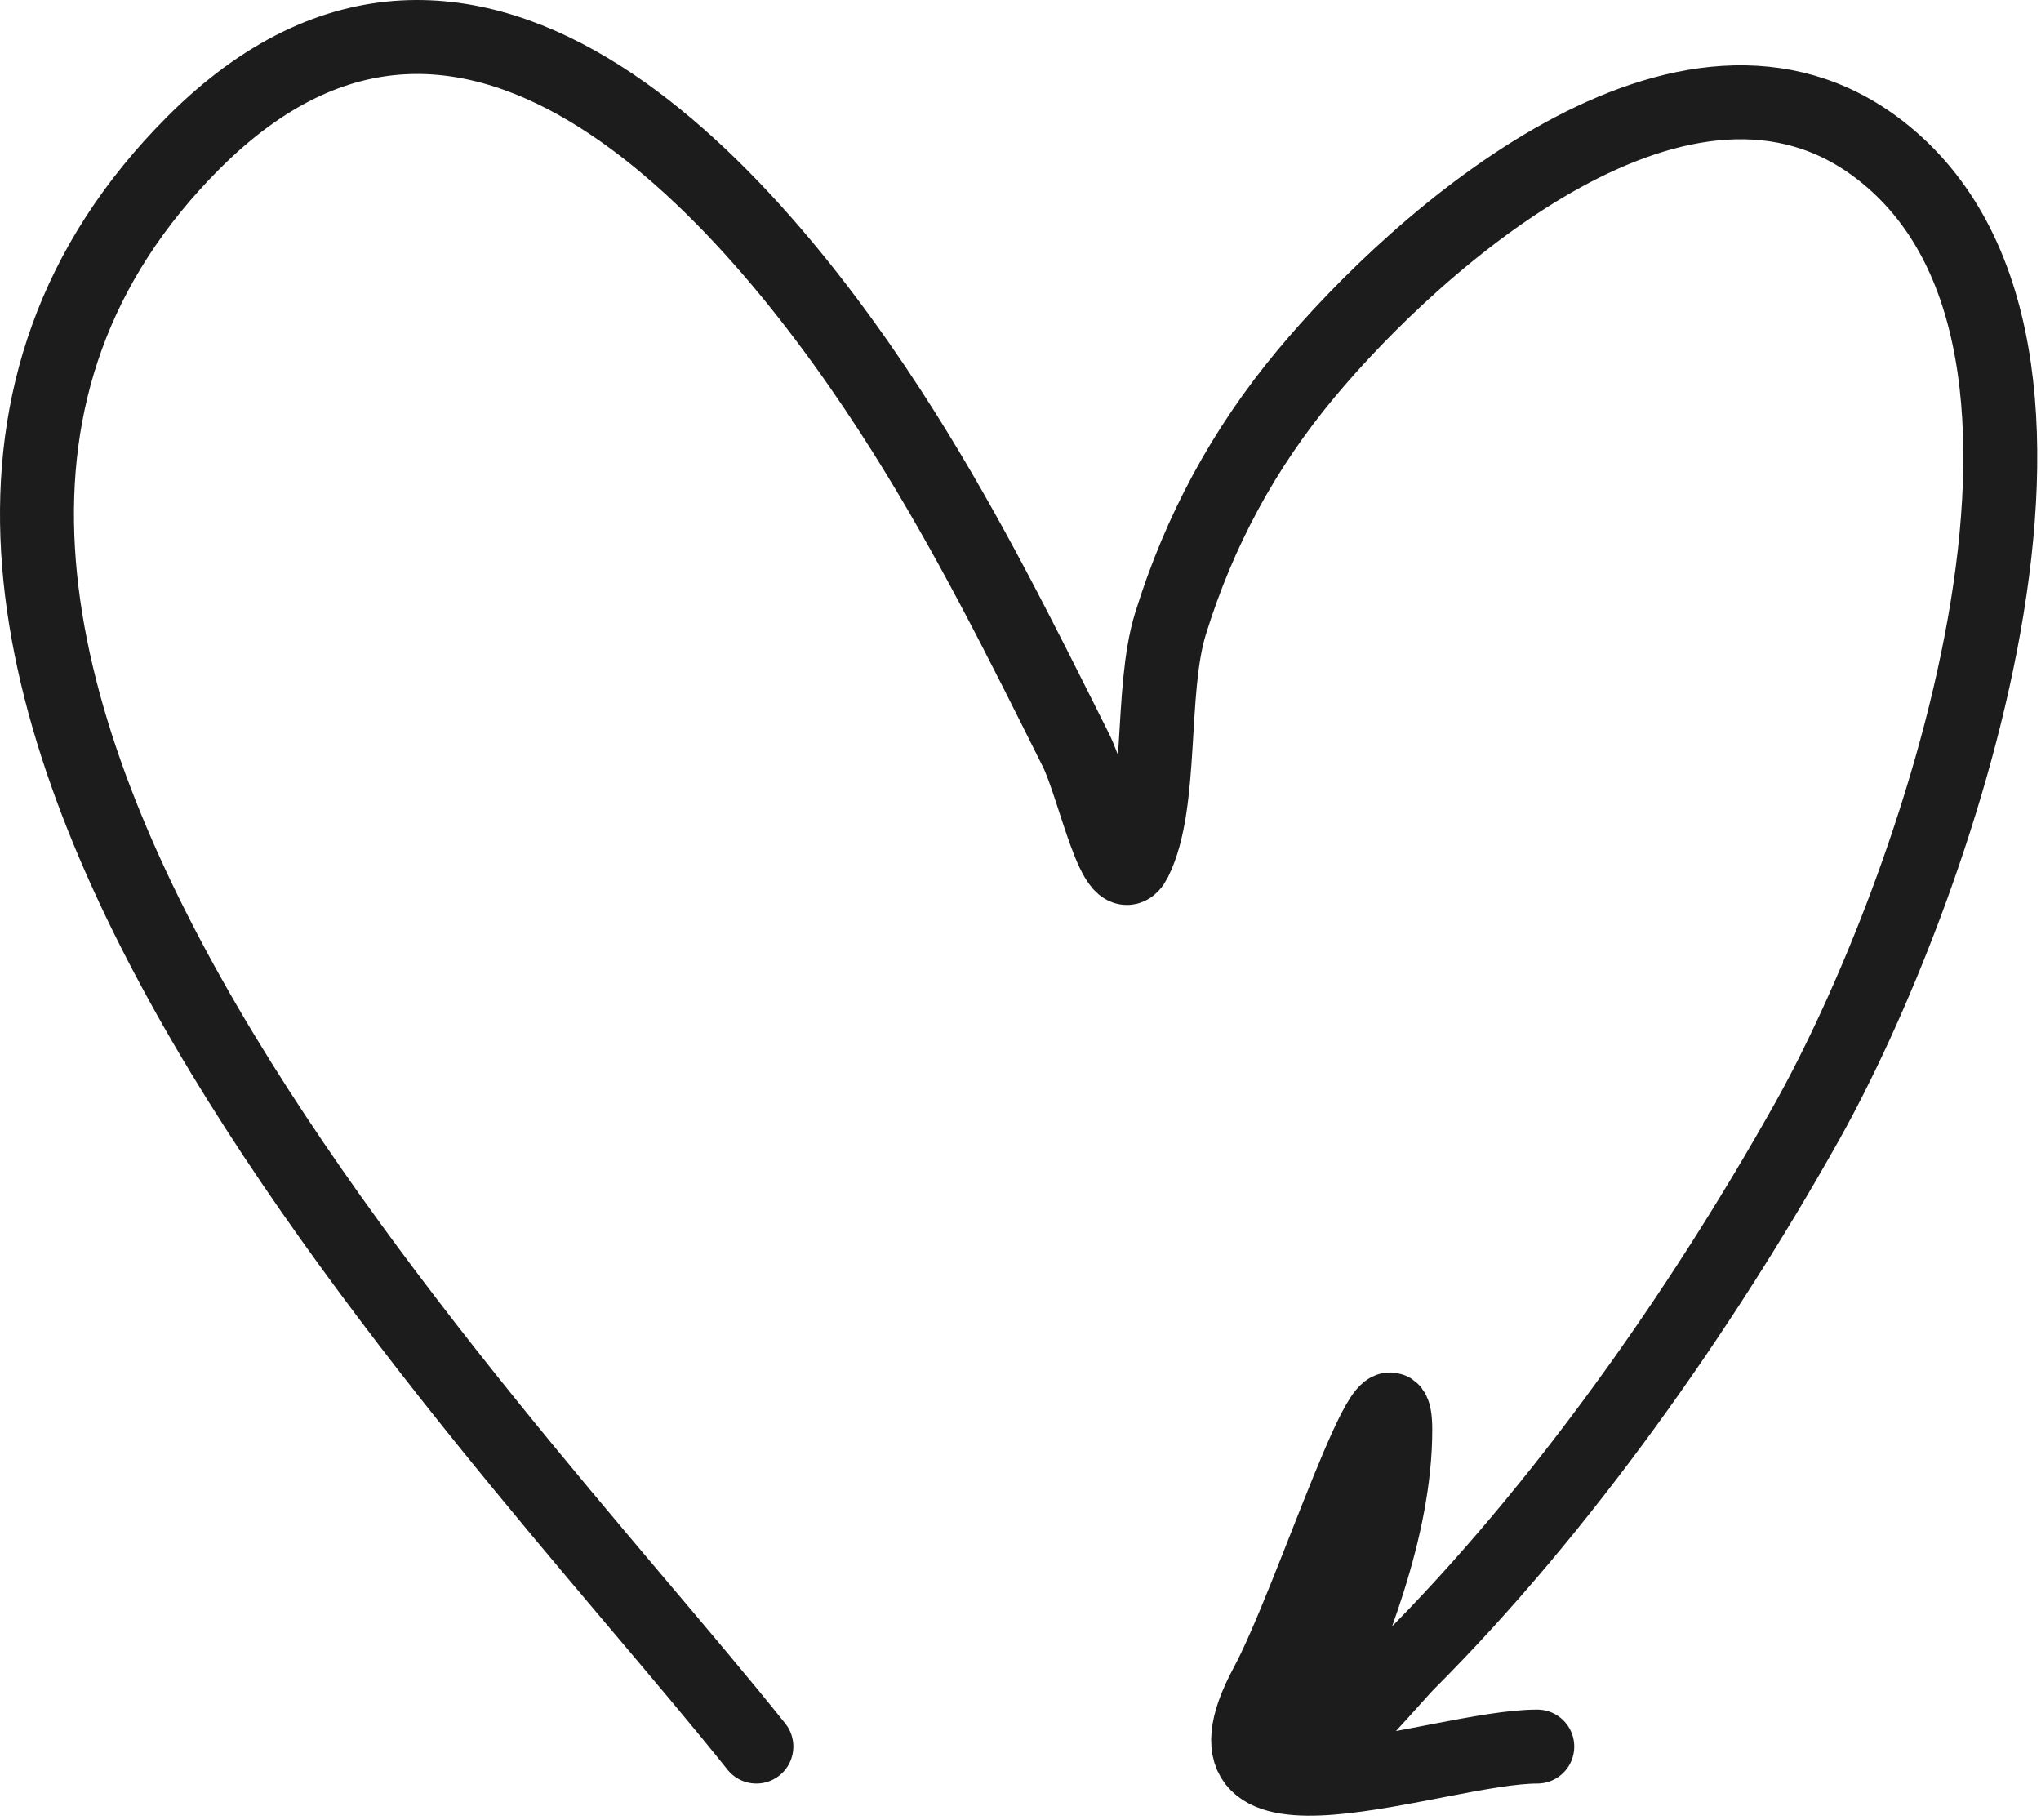
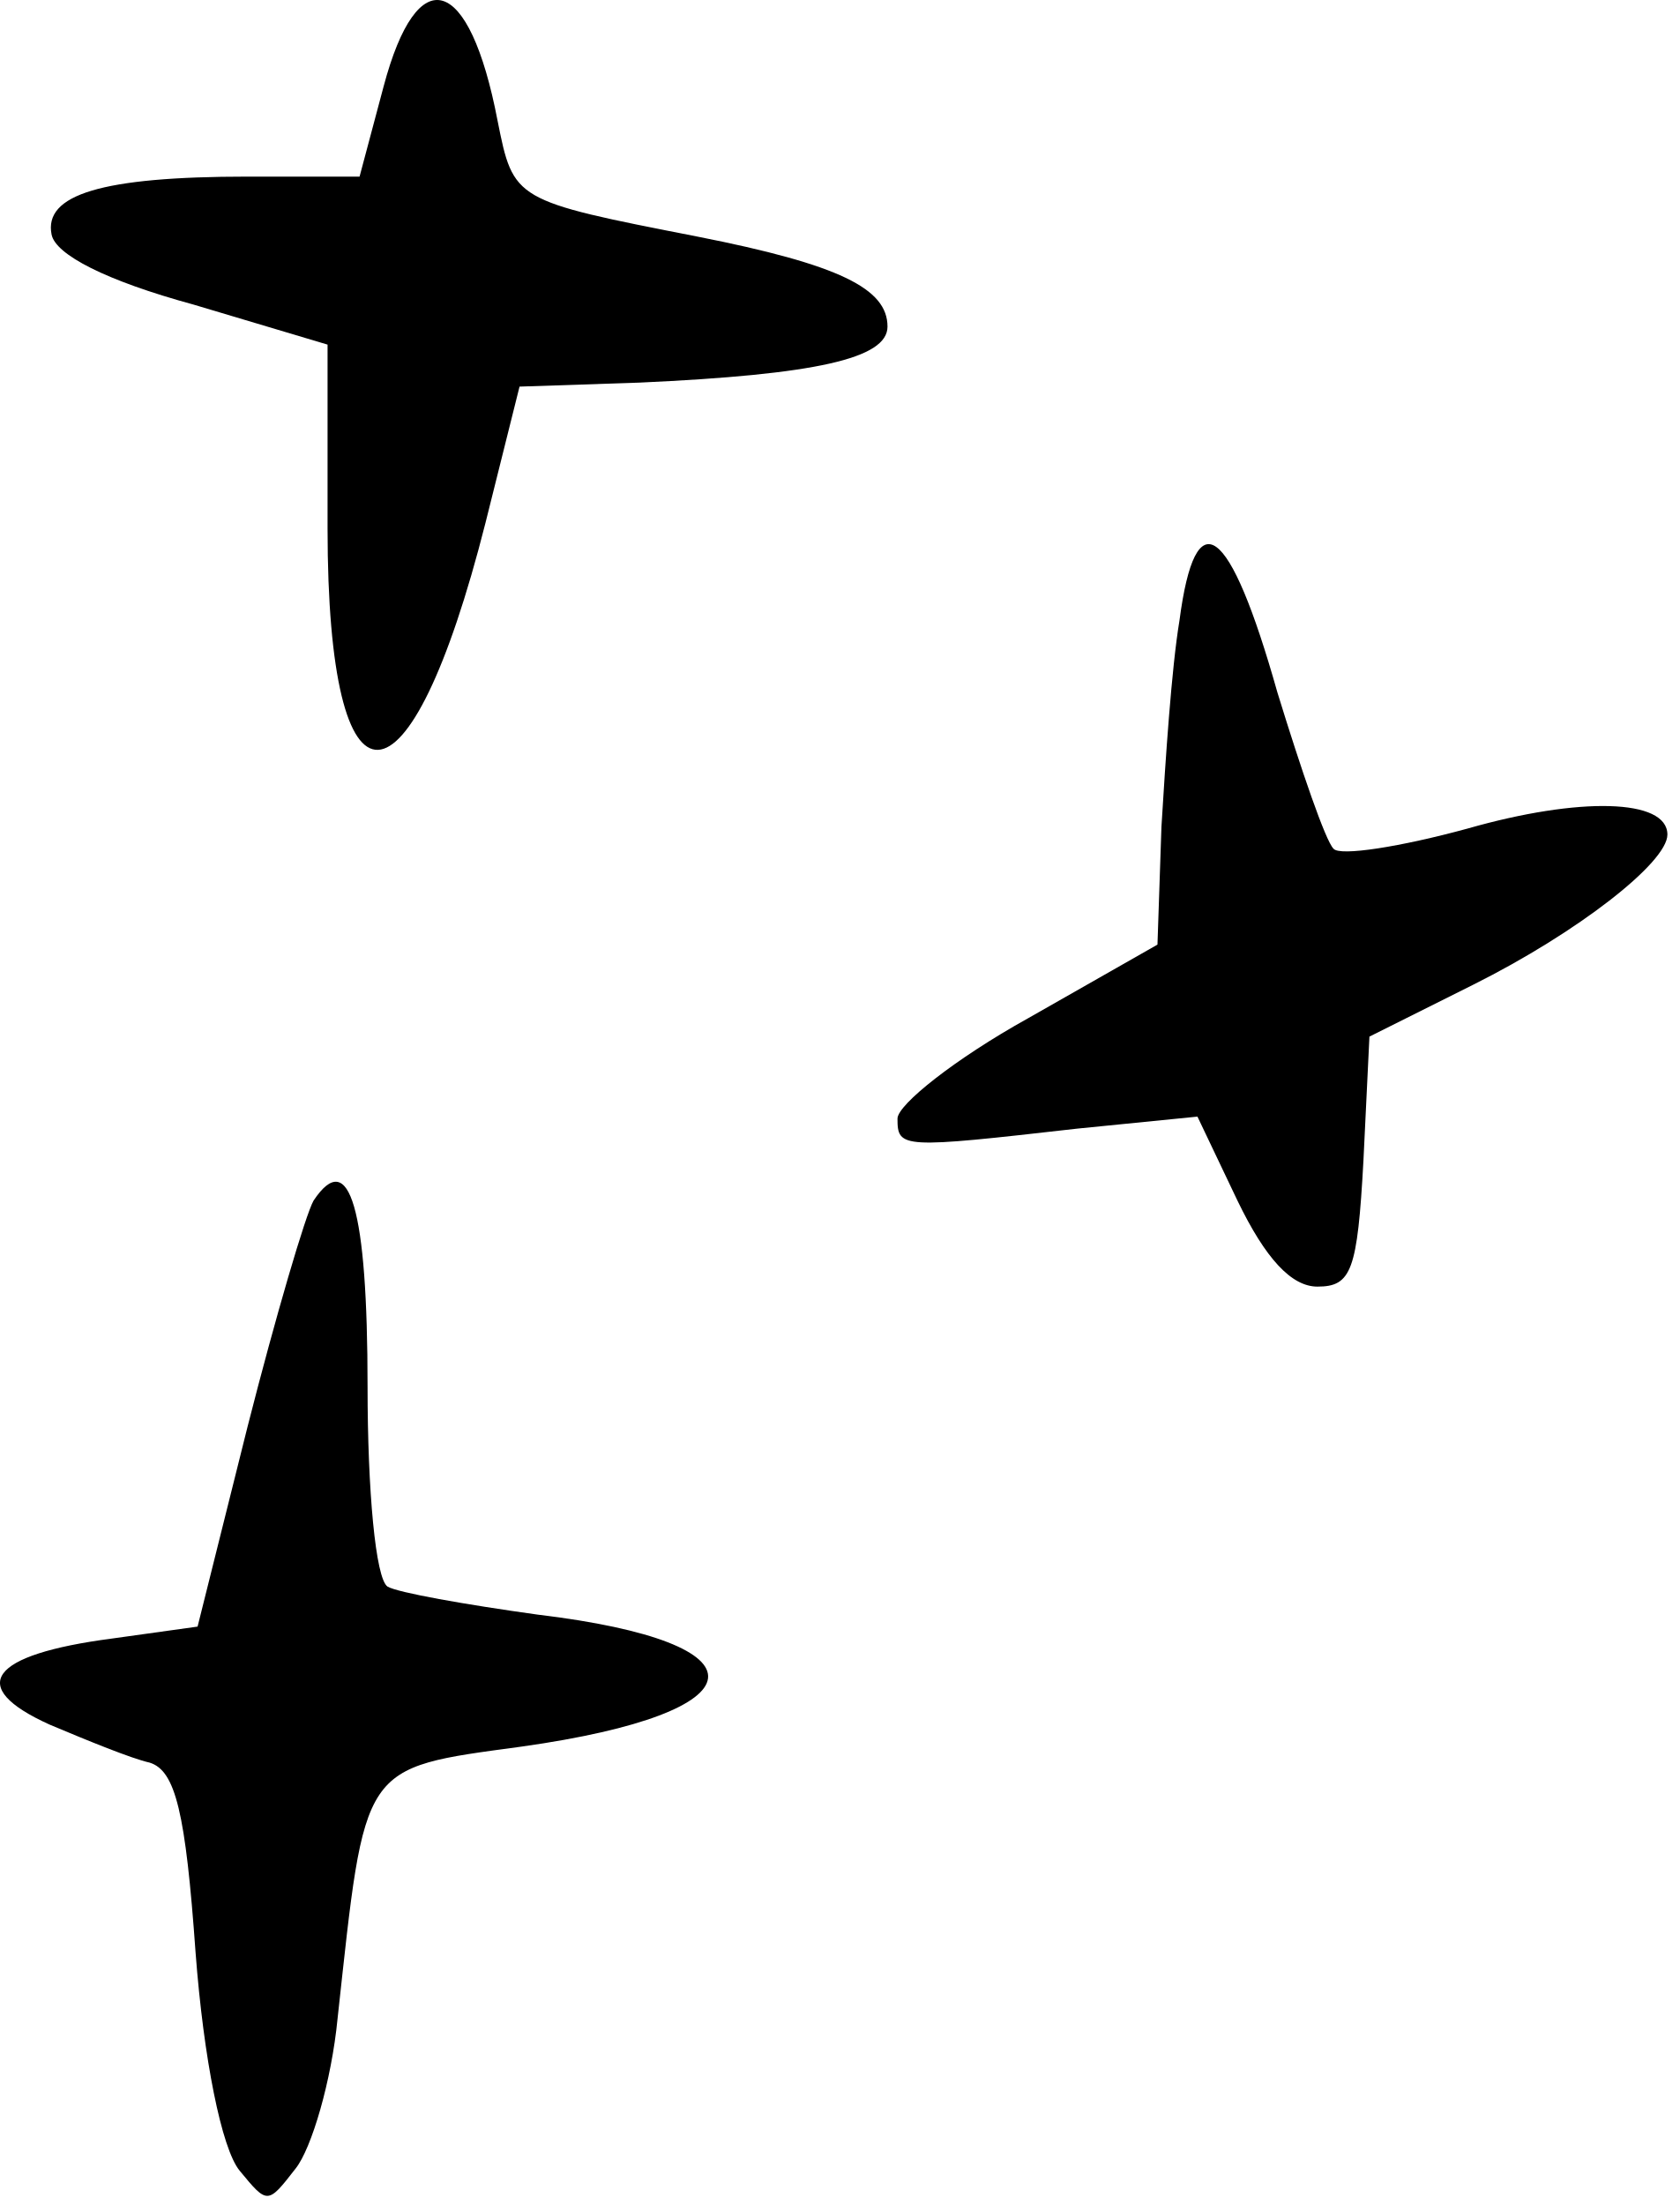
- <svg xmlns="http://www.w3.org/2000/svg" width="138" height="123" viewBox="0 0 138 123" fill="none">
-   <path d="M51.141 118.077C32.688 94.94 -19.788 42.517 13.096 9.633C32.051 -9.322 51.397 13.797 61.096 29.189C65.506 36.186 69.062 43.342 72.74 50.7C74.003 53.225 75.478 60.692 76.741 58.166C78.666 54.316 77.733 46.702 79.141 42.166C81.088 35.893 84.079 30.338 88.296 25.277C95.884 16.172 114.037 -0.025 127.14 10.166C144.028 23.301 130.611 60.795 122.163 75.855C115.01 88.606 105.579 102.039 95.229 112.389C93.998 113.619 85.668 123.614 88.829 116.389C91.426 110.454 94.34 103.241 94.34 96.655C94.34 90.215 88.682 108.229 85.629 113.9C79.6 125.098 97.201 118.077 103.941 118.077" stroke="#1C1C1C" stroke-width="5" stroke-linecap="round" />
+ <svg xmlns="http://www.w3.org/2000/svg" width="112" height="147" viewBox="0 0 112 147" fill="none">
+   <path d="M25.574 5.774L23.974 11.774H16.507C6.774 11.774 2.907 12.974 3.44 15.64C3.707 16.974 7.04 18.707 12.907 20.307L21.84 22.974V35.24C21.84 55.107 27.307 54.84 32.374 34.84L34.64 25.774L42.64 25.507C54.374 24.974 59.174 23.907 59.174 21.774C59.174 19.24 55.974 17.64 46.507 15.774C34.24 13.374 34.24 13.374 33.174 8.04C31.307 -1.693 27.84 -2.76 25.574 5.774Z" fill="black" />
+   <path d="M78.64 41.374C78.107 44.574 77.707 50.707 77.44 55.107L77.174 62.974L68.507 67.907C63.707 70.574 59.84 73.641 59.84 74.574C59.84 76.574 60.107 76.574 71.84 75.24L79.84 74.441L82.507 80.04C84.374 83.907 86.107 85.774 87.84 85.774C90.107 85.774 90.507 84.707 90.907 77.374L91.307 69.107L98.24 65.641C105.174 62.174 111.174 57.507 111.174 55.641C111.174 53.24 105.307 53.107 97.84 55.24C93.44 56.441 89.307 57.107 88.907 56.574C88.374 56.041 86.774 51.374 85.174 46.174C81.974 34.84 79.707 33.24 78.64 41.374Z" fill="black" />
+   <path d="M20.907 80.04C20.374 80.974 18.374 87.773 16.507 95.107L13.174 108.44L7.44 109.24C-0.693 110.307 -2.293 112.44 3.307 114.973C5.84 116.04 8.774 117.24 9.974 117.507C11.707 118.04 12.374 120.84 13.04 130.173C13.574 137.24 14.774 143.24 15.974 144.707C17.84 146.973 17.84 146.973 19.707 144.573C20.774 143.24 22.107 138.707 22.507 134.573C24.374 117.507 23.974 117.907 34.774 116.44C50.907 114.173 51.44 109.507 35.84 107.64C31.04 106.973 26.507 106.173 25.84 105.773C25.04 105.24 24.507 99.374 24.507 92.44C24.507 80.573 23.307 76.44 20.907 80.04Z" fill="black" />
</svg>
